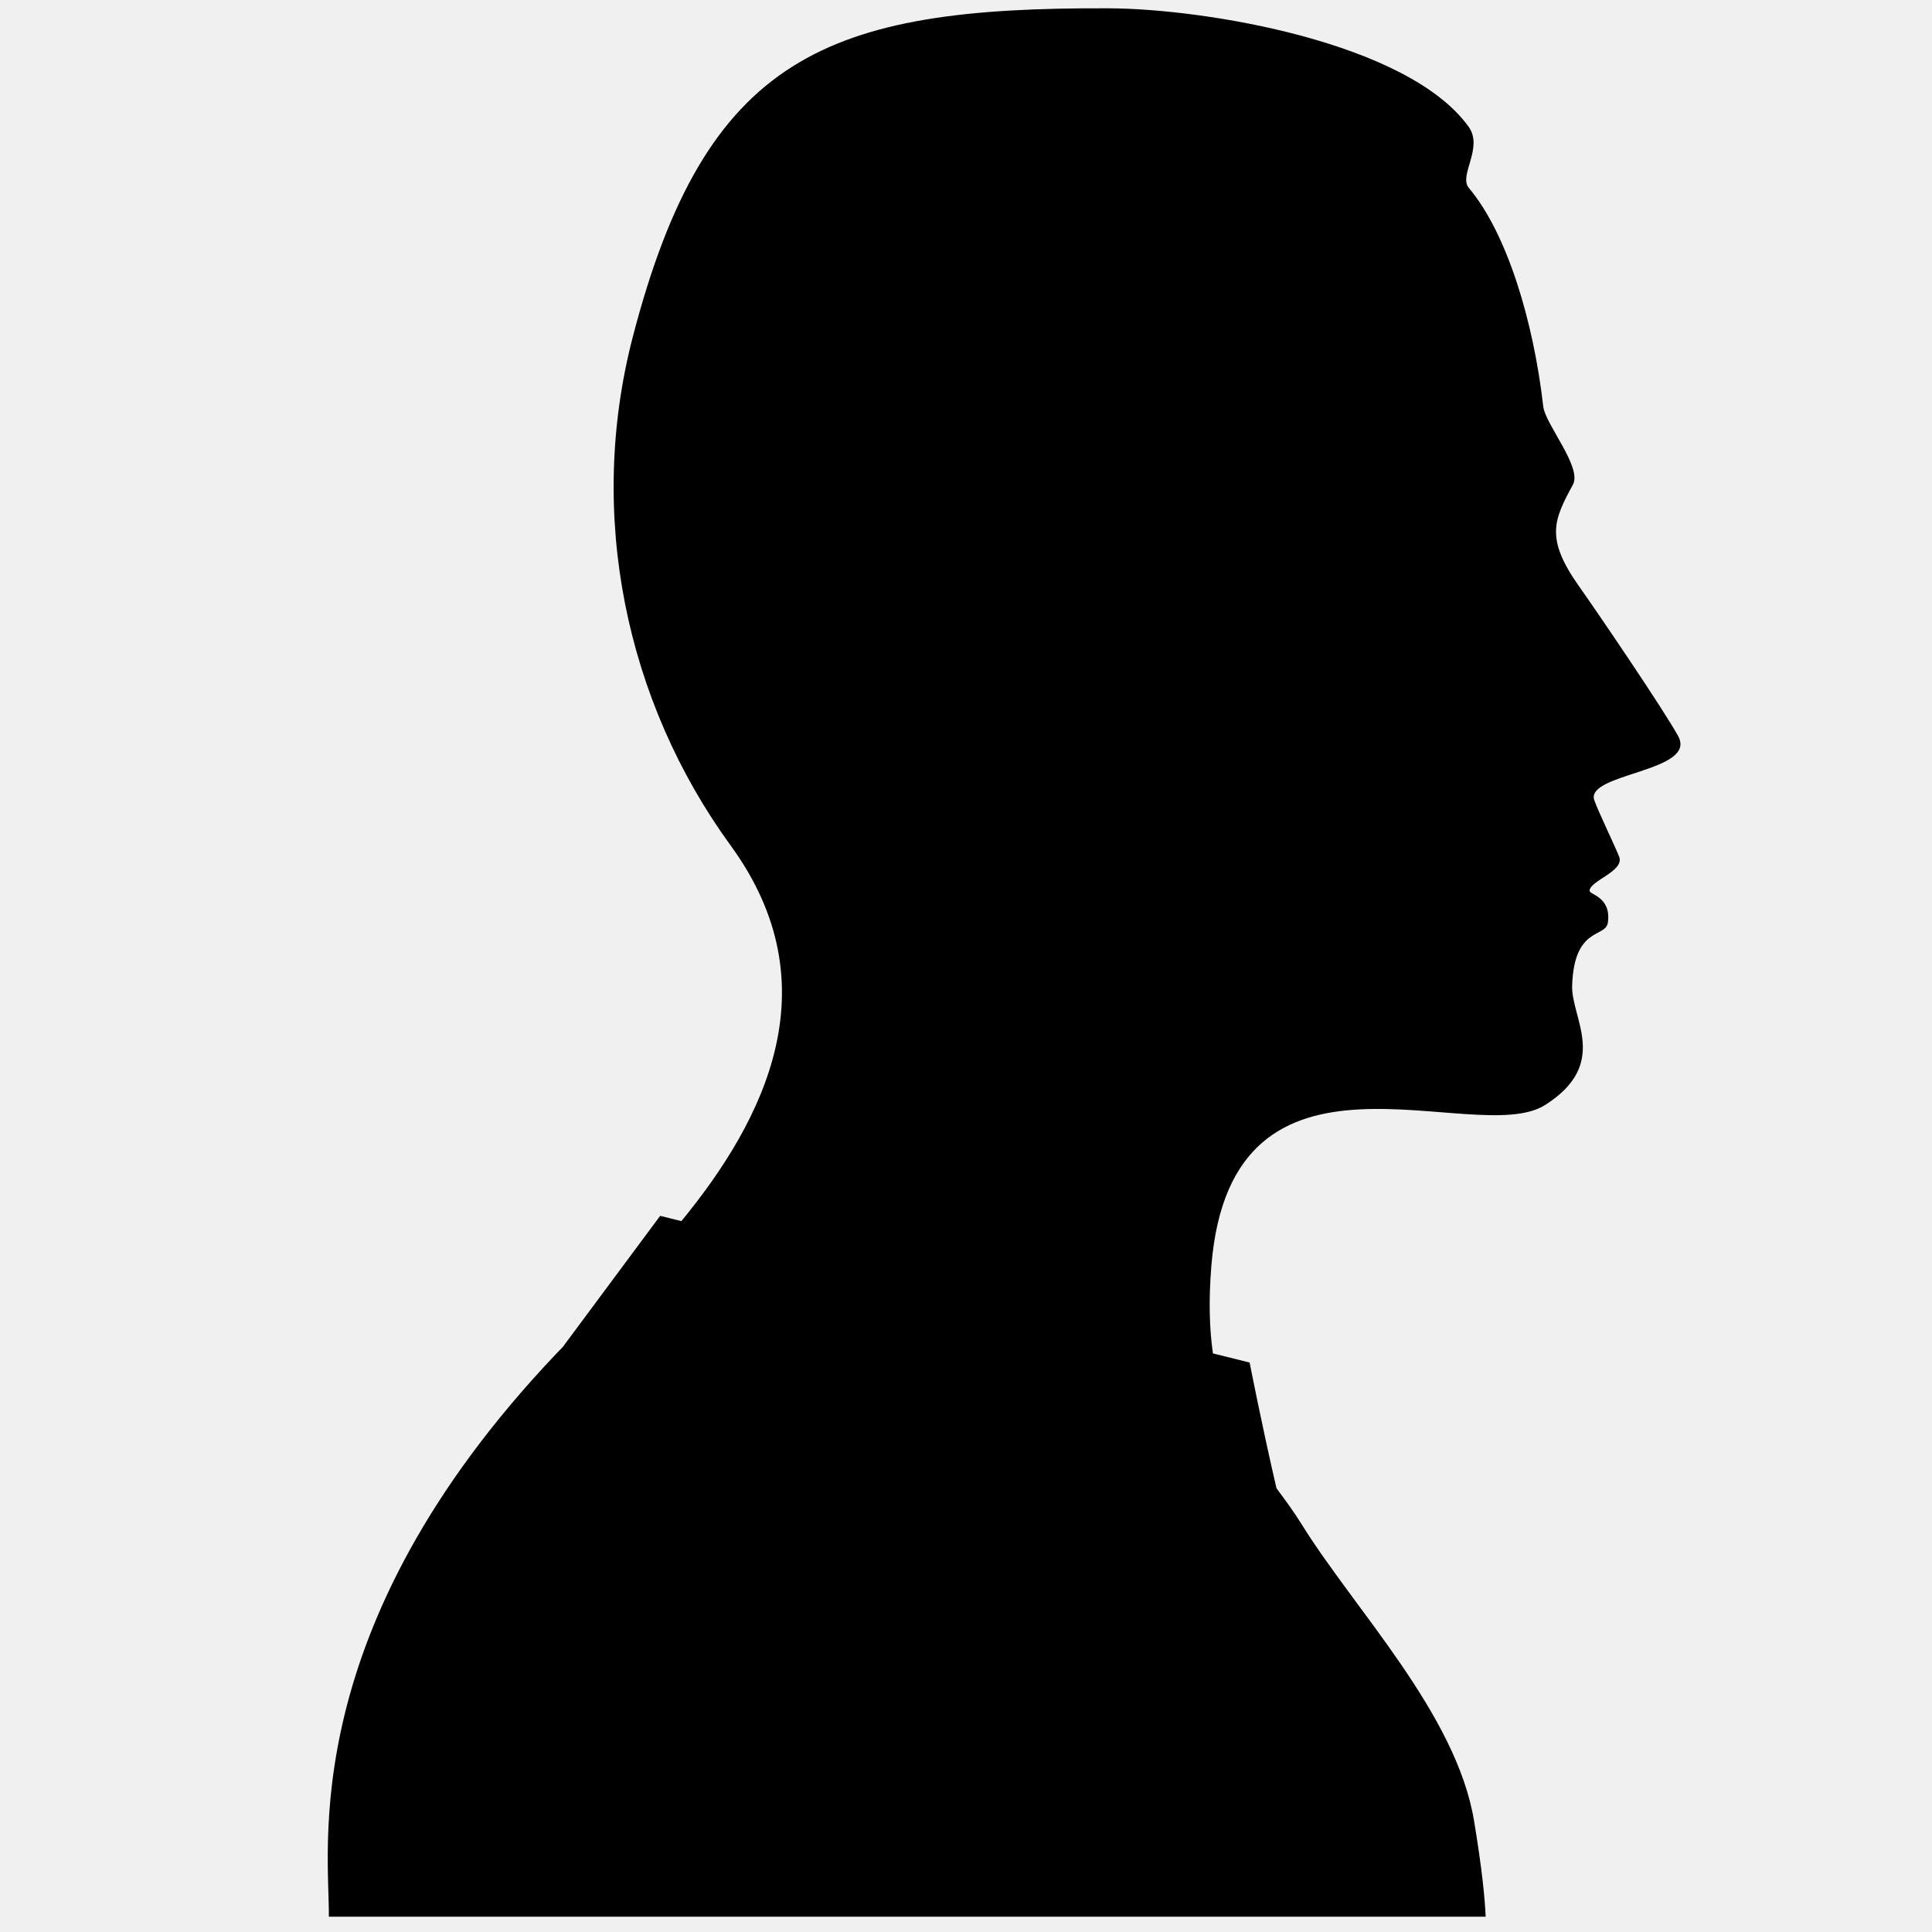
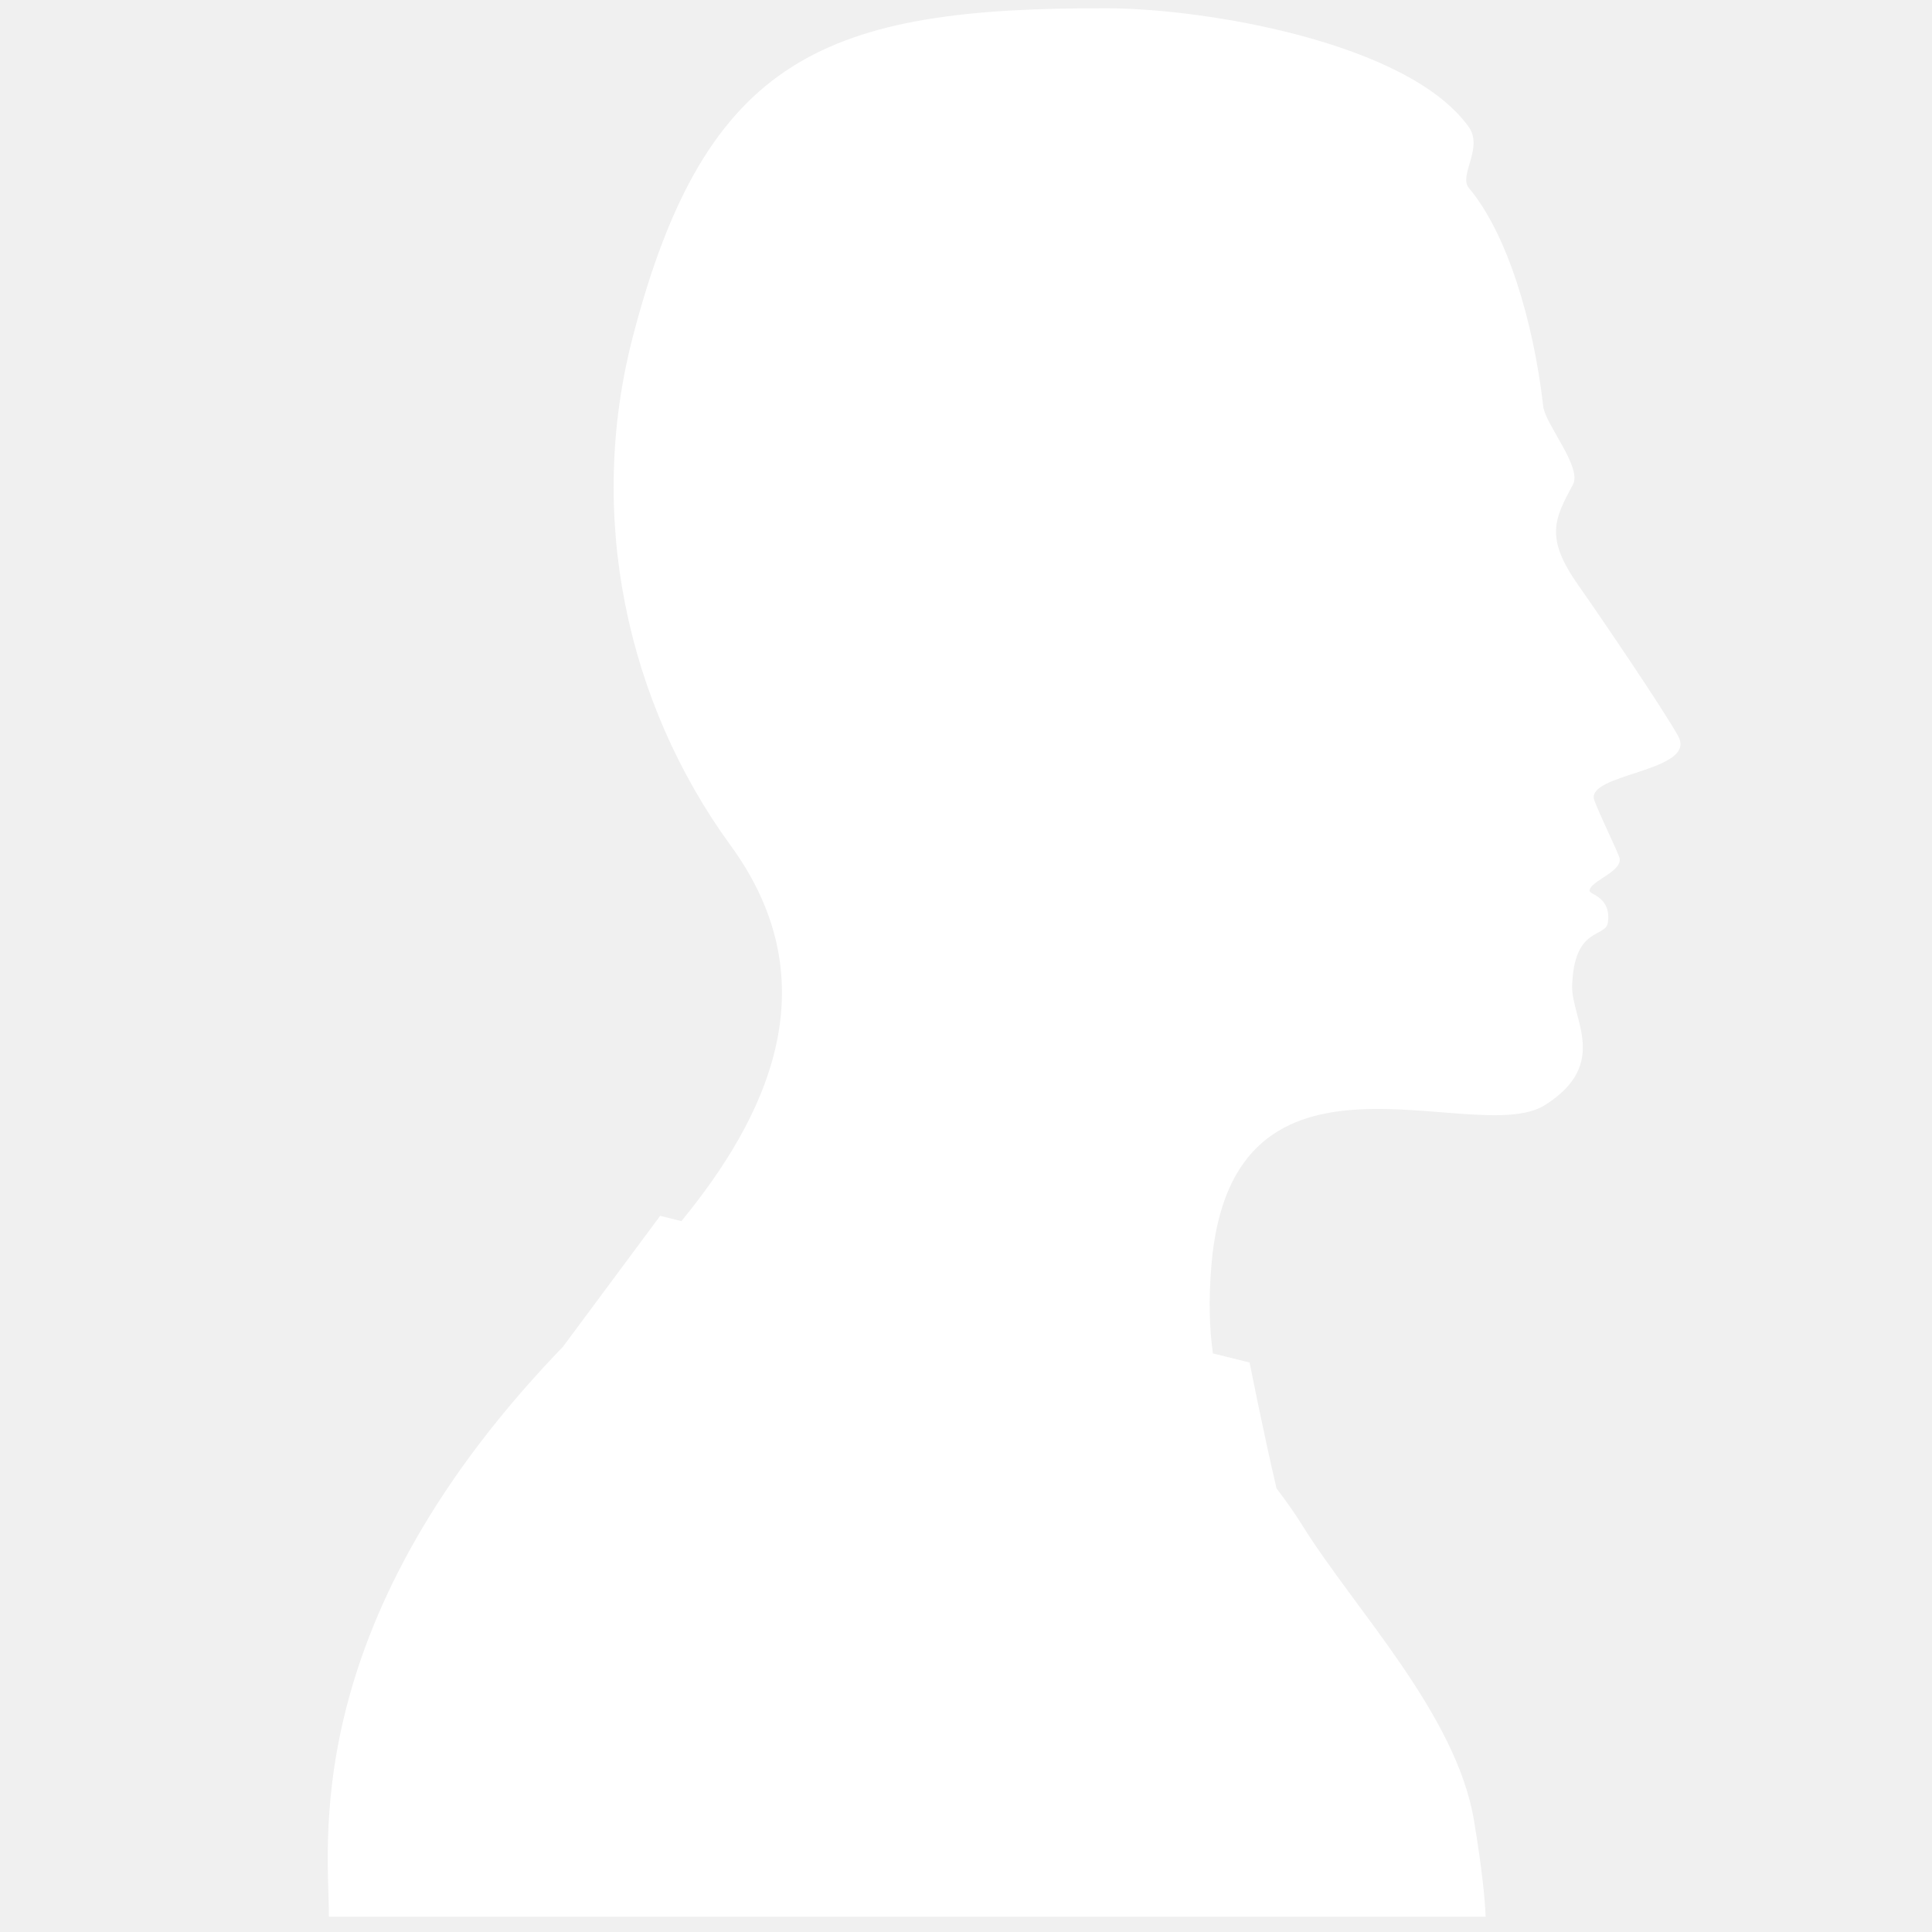
<svg xmlns="http://www.w3.org/2000/svg" version="1.1" id="Layer_1" x="0px" y="0px" width="100px" height="100px" viewBox="0 0 100 100" enable-background="new 0 0 100 100" xml:space="preserve">
  <g>
-     <path d="M34.17,62.932l1.099,0.273c4.332-5.283,7.815-12.215,2.554-19.435c-5.44-7.471-7.457-17.142-5.071-26.328   C36.532,2.886,42.756,0.366,57.405,0.43c5.008,0.022,15.456,1.76,18.607,6.126c0.792,1.095-0.53,2.522,0.014,3.17   c1.979,2.35,3.346,6.891,3.852,11.311c0.104,0.923,2.023,3.147,1.537,4.047c-0.989,1.821-1.444,2.771,0.302,5.242   c1.136,1.61,4.413,6.442,5.144,7.774c1.021,1.857-4.852,1.917-4.337,3.33c0.234,0.644,1.025,2.271,1.28,2.902   c0.308,0.762-1.519,1.247-1.528,1.777c0.003,0.202,1.126,0.309,0.949,1.637c-0.108,0.817-1.757,0.177-1.851,3.282   c-0.05,1.686,1.967,4.035-1.403,6.168c-3.623,2.297-16.219-4.463-17.27,8.309c-0.147,1.795-0.103,3.277,0.08,4.547l1.9,0.473   c0,0,0.624,3.211,1.39,6.51c0.45,0.602,0.896,1.207,1.307,1.869c2.723,4.393,7.992,9.795,8.916,15.326   c0.419,2.518,0.566,4.053,0.603,4.979H17.021c0.052-3.385-1.78-14.852,11.745-29.113l0.37-0.385L34.17,62.932L34.17,62.932z" />
+     <path fill="#FFFFFF" d="M34.17,62.932l1.099,0.273c4.332-5.283,7.815-12.215,2.554-19.435c-5.44-7.471-7.457-17.142-5.071-26.328   C36.532,2.886,42.756,0.366,57.405,0.43c5.008,0.022,15.456,1.76,18.607,6.126c0.792,1.095-0.53,2.522,0.014,3.17   c1.979,2.35,3.346,6.891,3.852,11.311c0.104,0.923,2.023,3.147,1.537,4.047c-0.989,1.821-1.444,2.771,0.302,5.242   c1.136,1.61,4.413,6.442,5.144,7.774c1.021,1.857-4.852,1.917-4.337,3.33c0.234,0.644,1.025,2.271,1.28,2.902   c0.308,0.762-1.519,1.247-1.528,1.777c0.003,0.202,1.126,0.309,0.949,1.637c-0.108,0.817-1.757,0.177-1.851,3.282   c-0.05,1.686,1.967,4.035-1.403,6.168c-3.623,2.297-16.219-4.463-17.27,8.309c-0.147,1.795-0.103,3.277,0.08,4.547l1.9,0.473   c0,0,0.624,3.211,1.39,6.51c0.45,0.602,0.896,1.207,1.307,1.869c2.723,4.393,7.992,9.795,8.916,15.326   c0.419,2.518,0.566,4.053,0.603,4.979H17.021c0.052-3.385-1.78-14.852,11.745-29.113l0.37-0.385L34.17,62.932L34.17,62.932z" />
  </g>
</svg>
